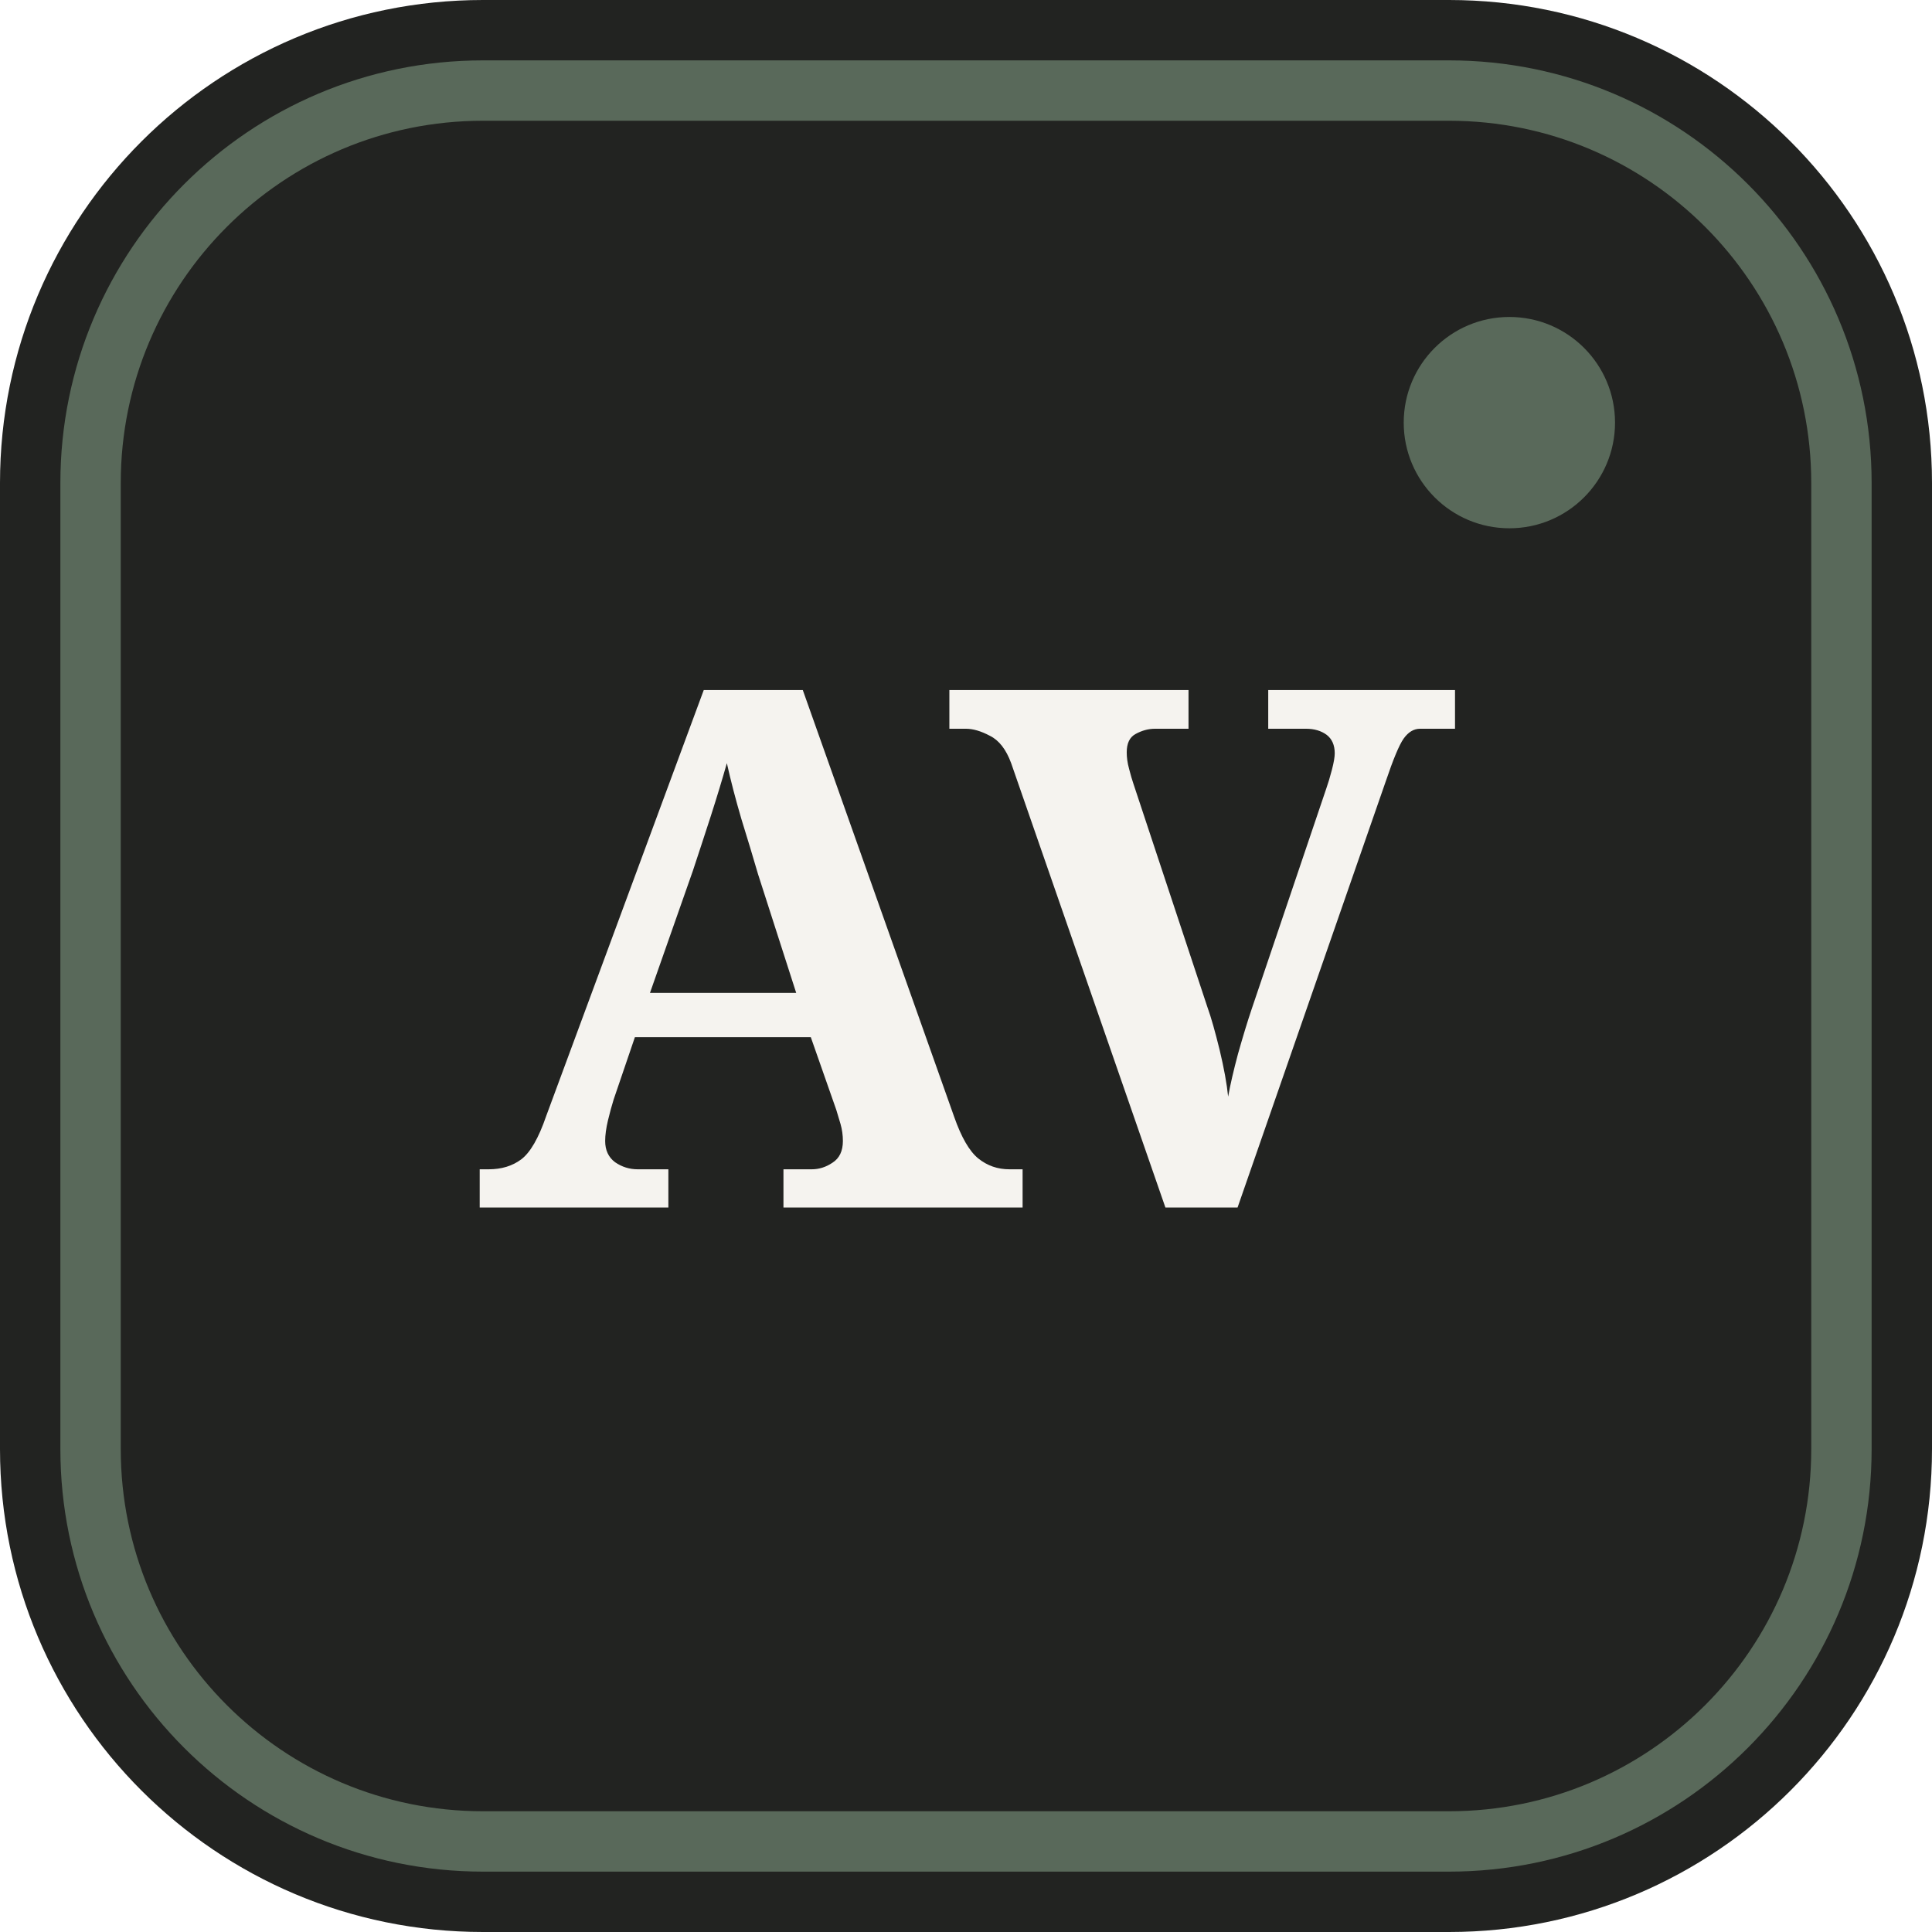
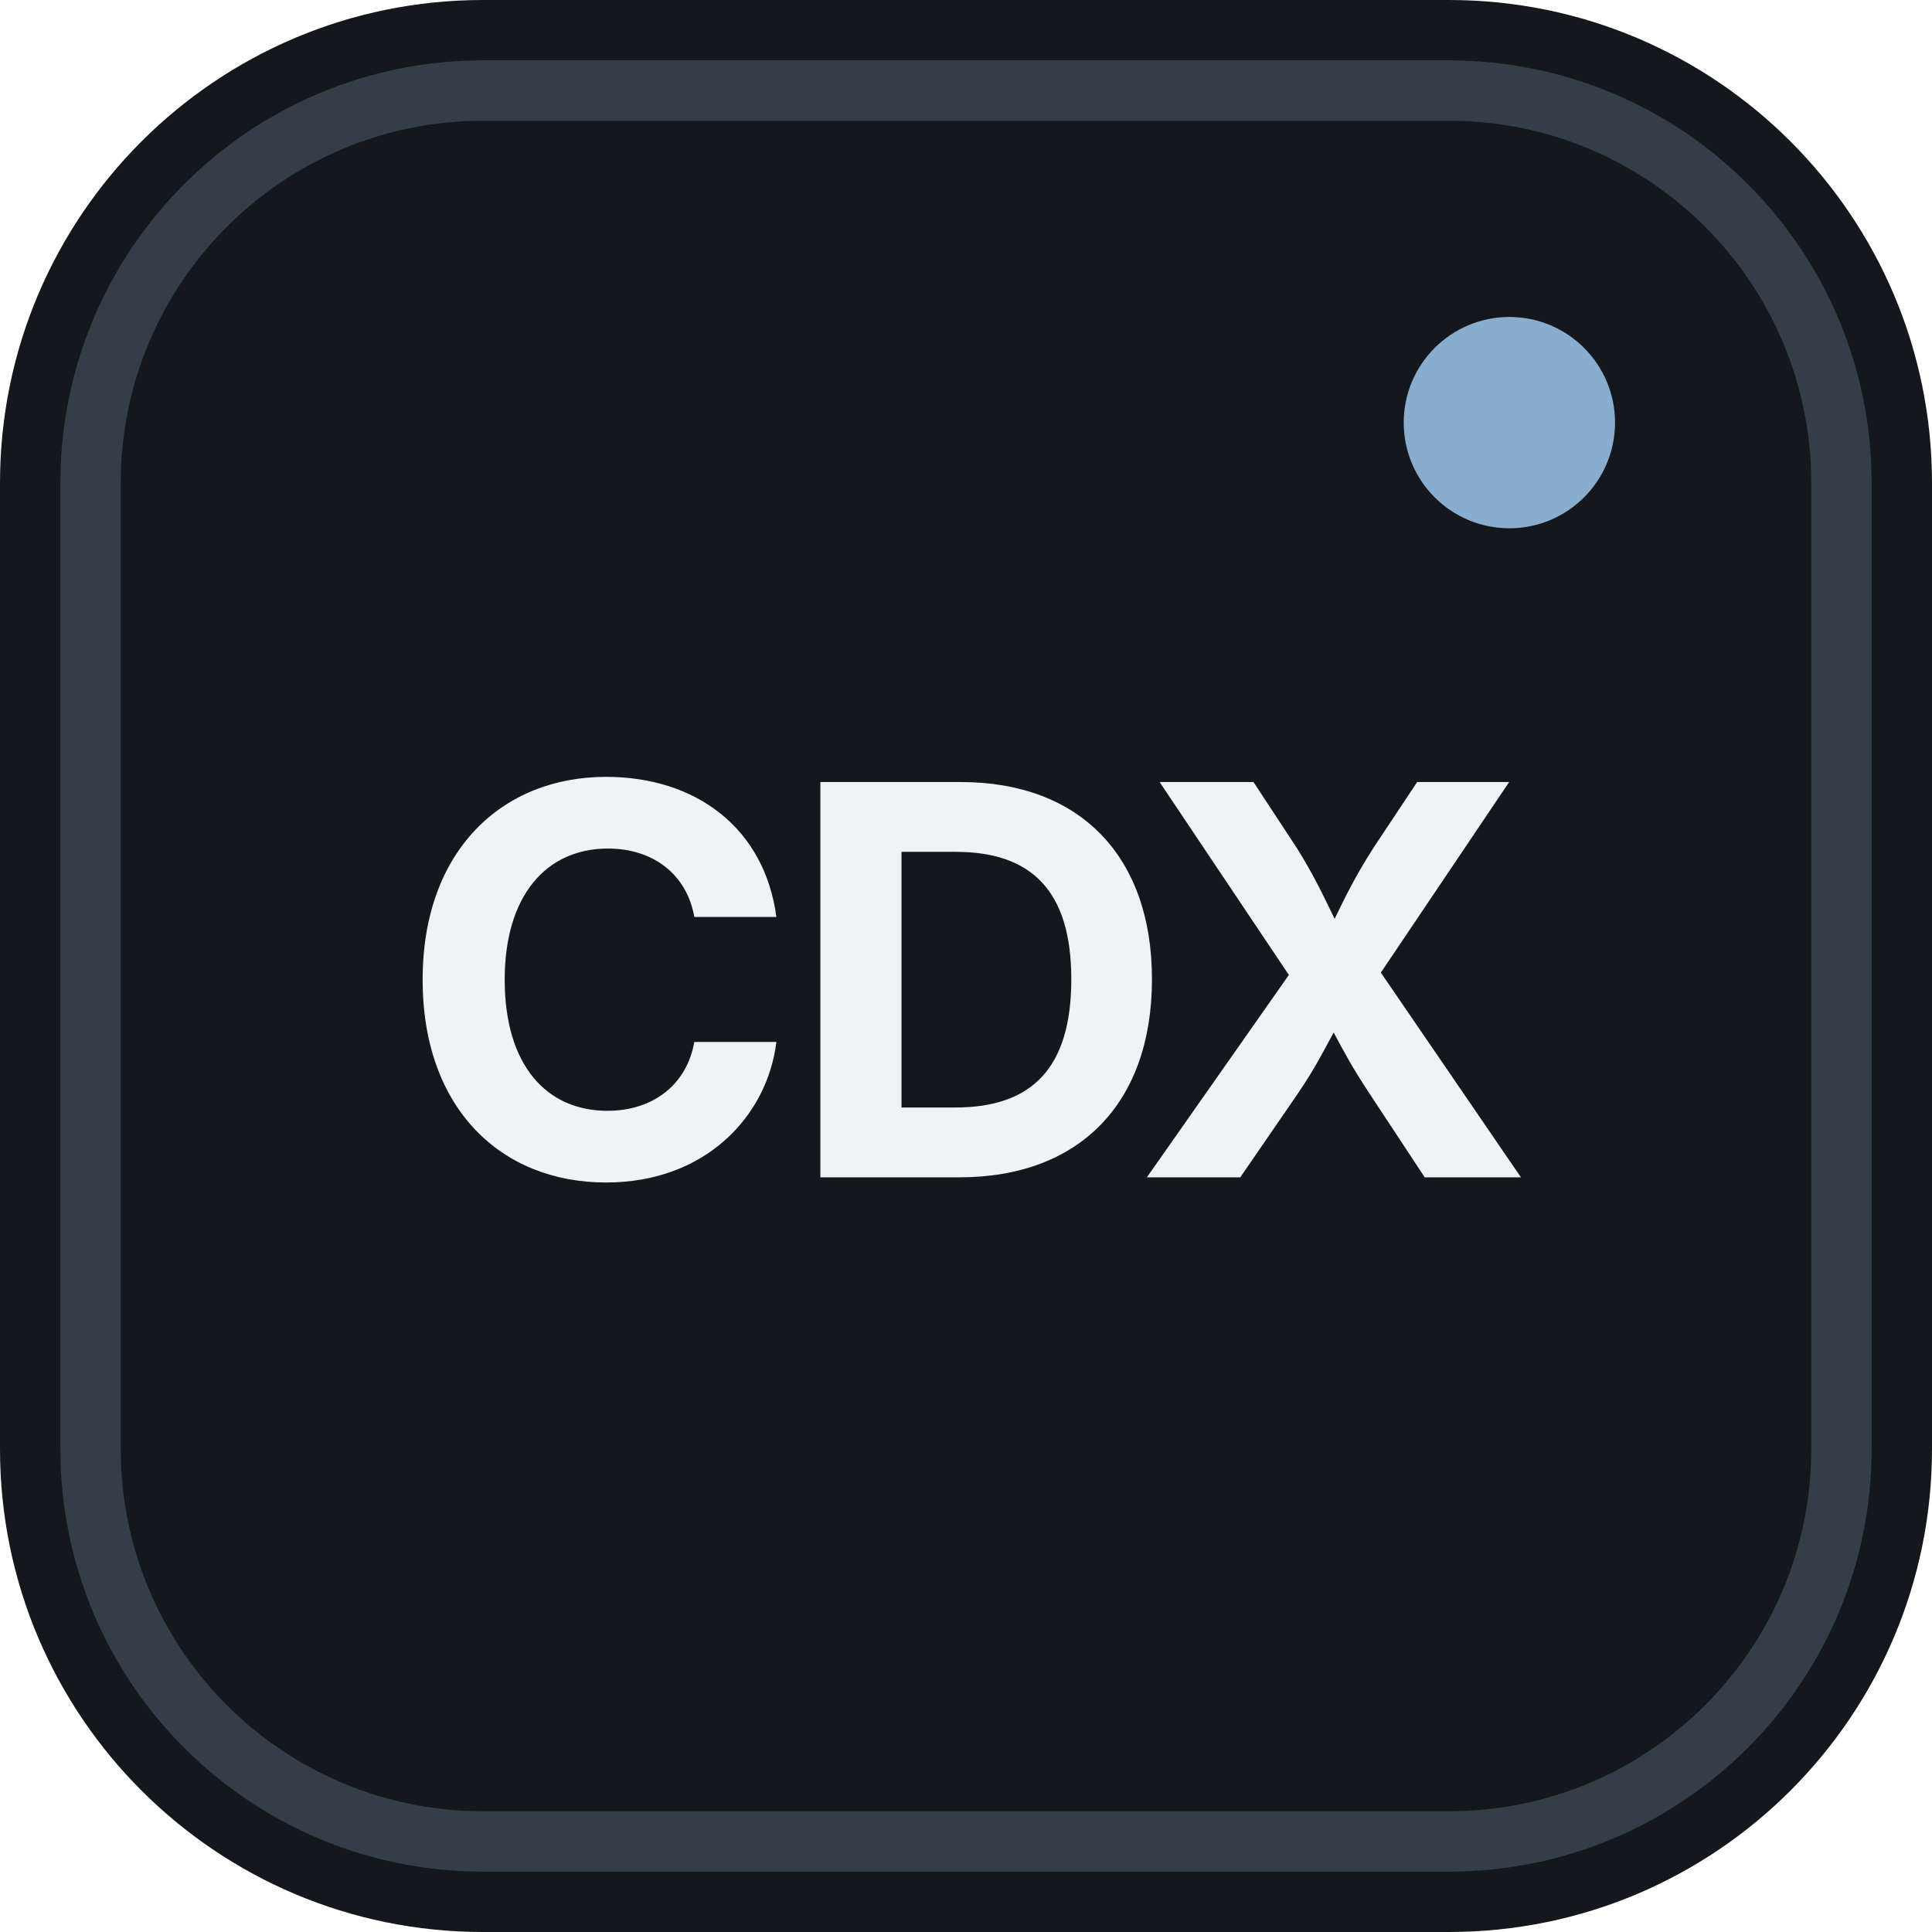
<svg xmlns="http://www.w3.org/2000/svg" viewBox="0 0 64 64" fill="none">
-   <rect width="64" height="64" rx="16" fill="#222321" />
-   <rect x="3" y="3" width="58" height="58" rx="13" stroke="#59695A" stroke-width="2" />
-   <text x="32" y="40" text-anchor="middle" fill="#F5F3EF" font-family="Georgia, serif" font-size="24" font-weight="600" letter-spacing="-0.5">AV</text>
-   <circle cx="50" cy="14" r="3.5" fill="#59695A" />
+   <rect width="64" height="64" rx="16" fill="#14171B" />
+   <rect x="3" y="3" width="58" height="58" rx="13" stroke="#343E48" stroke-width="2" />
+   <text x="32" y="39" text-anchor="middle" fill="#F0F3F6" font-family="system-ui, -apple-system, 'Inter', sans-serif" font-size="18" font-weight="700" letter-spacing="-0.5">CDX</text>
+   <circle cx="50" cy="14" r="3.5" fill="#89ADCF" />
</svg>
